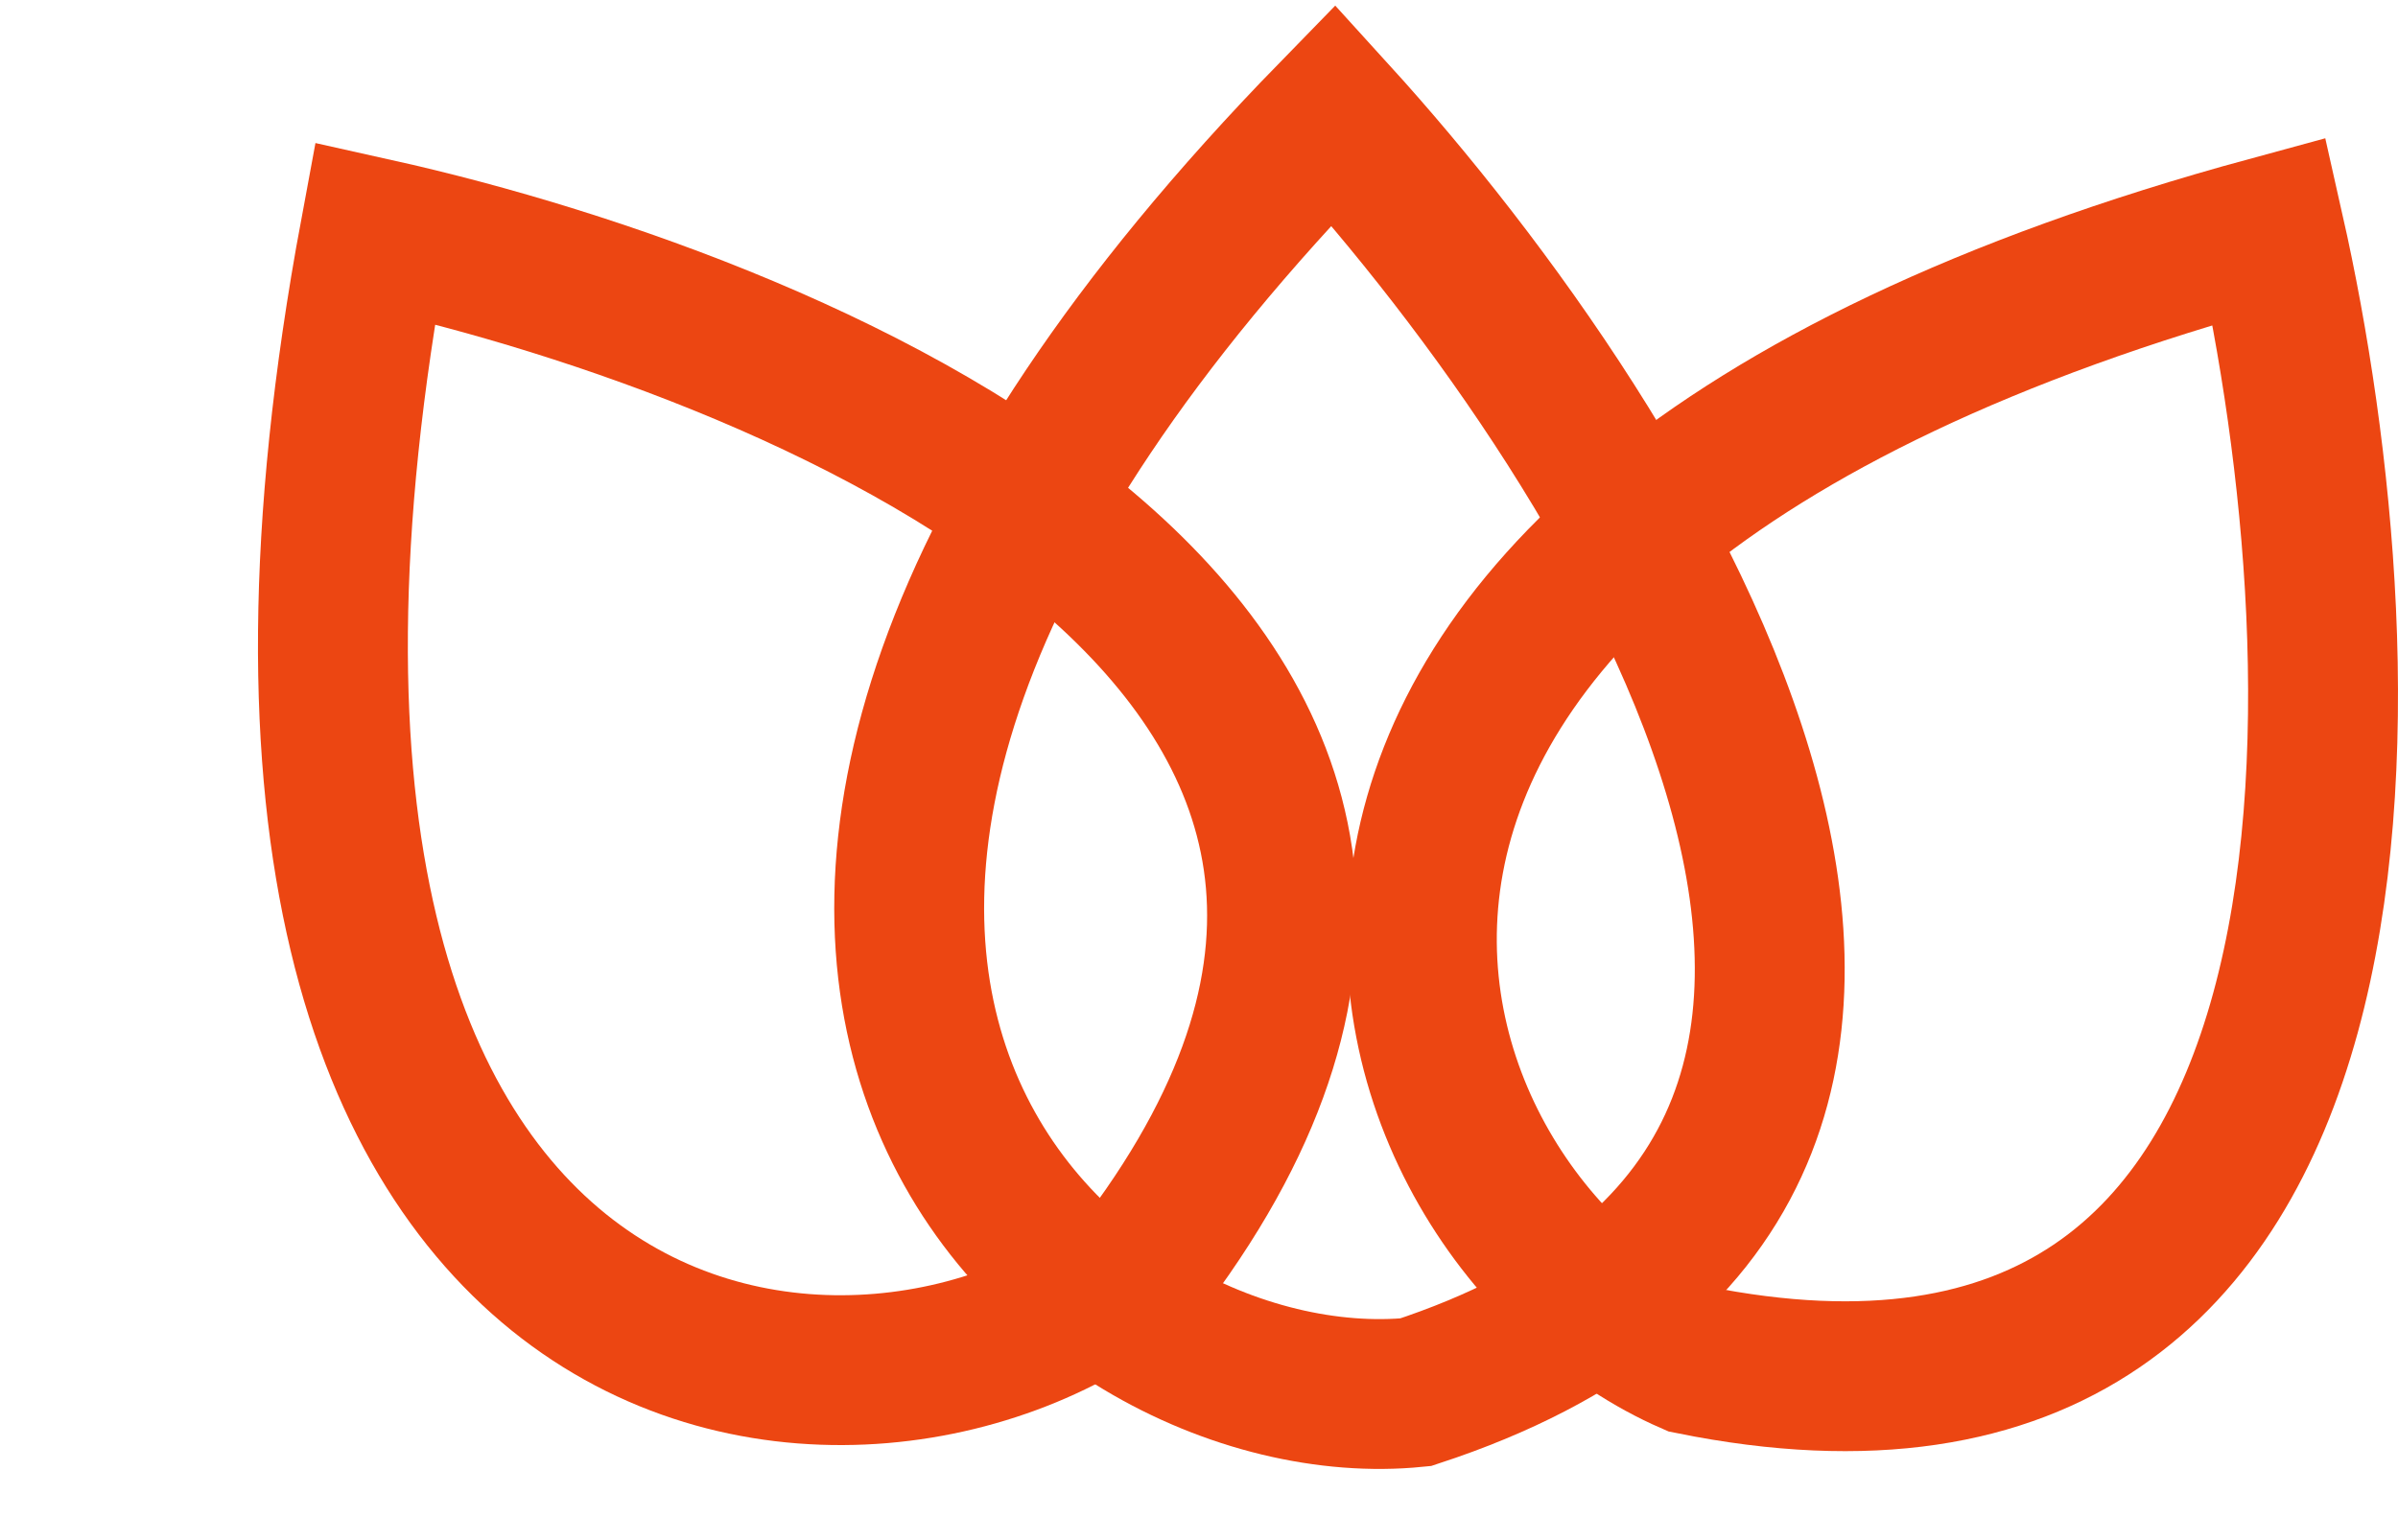
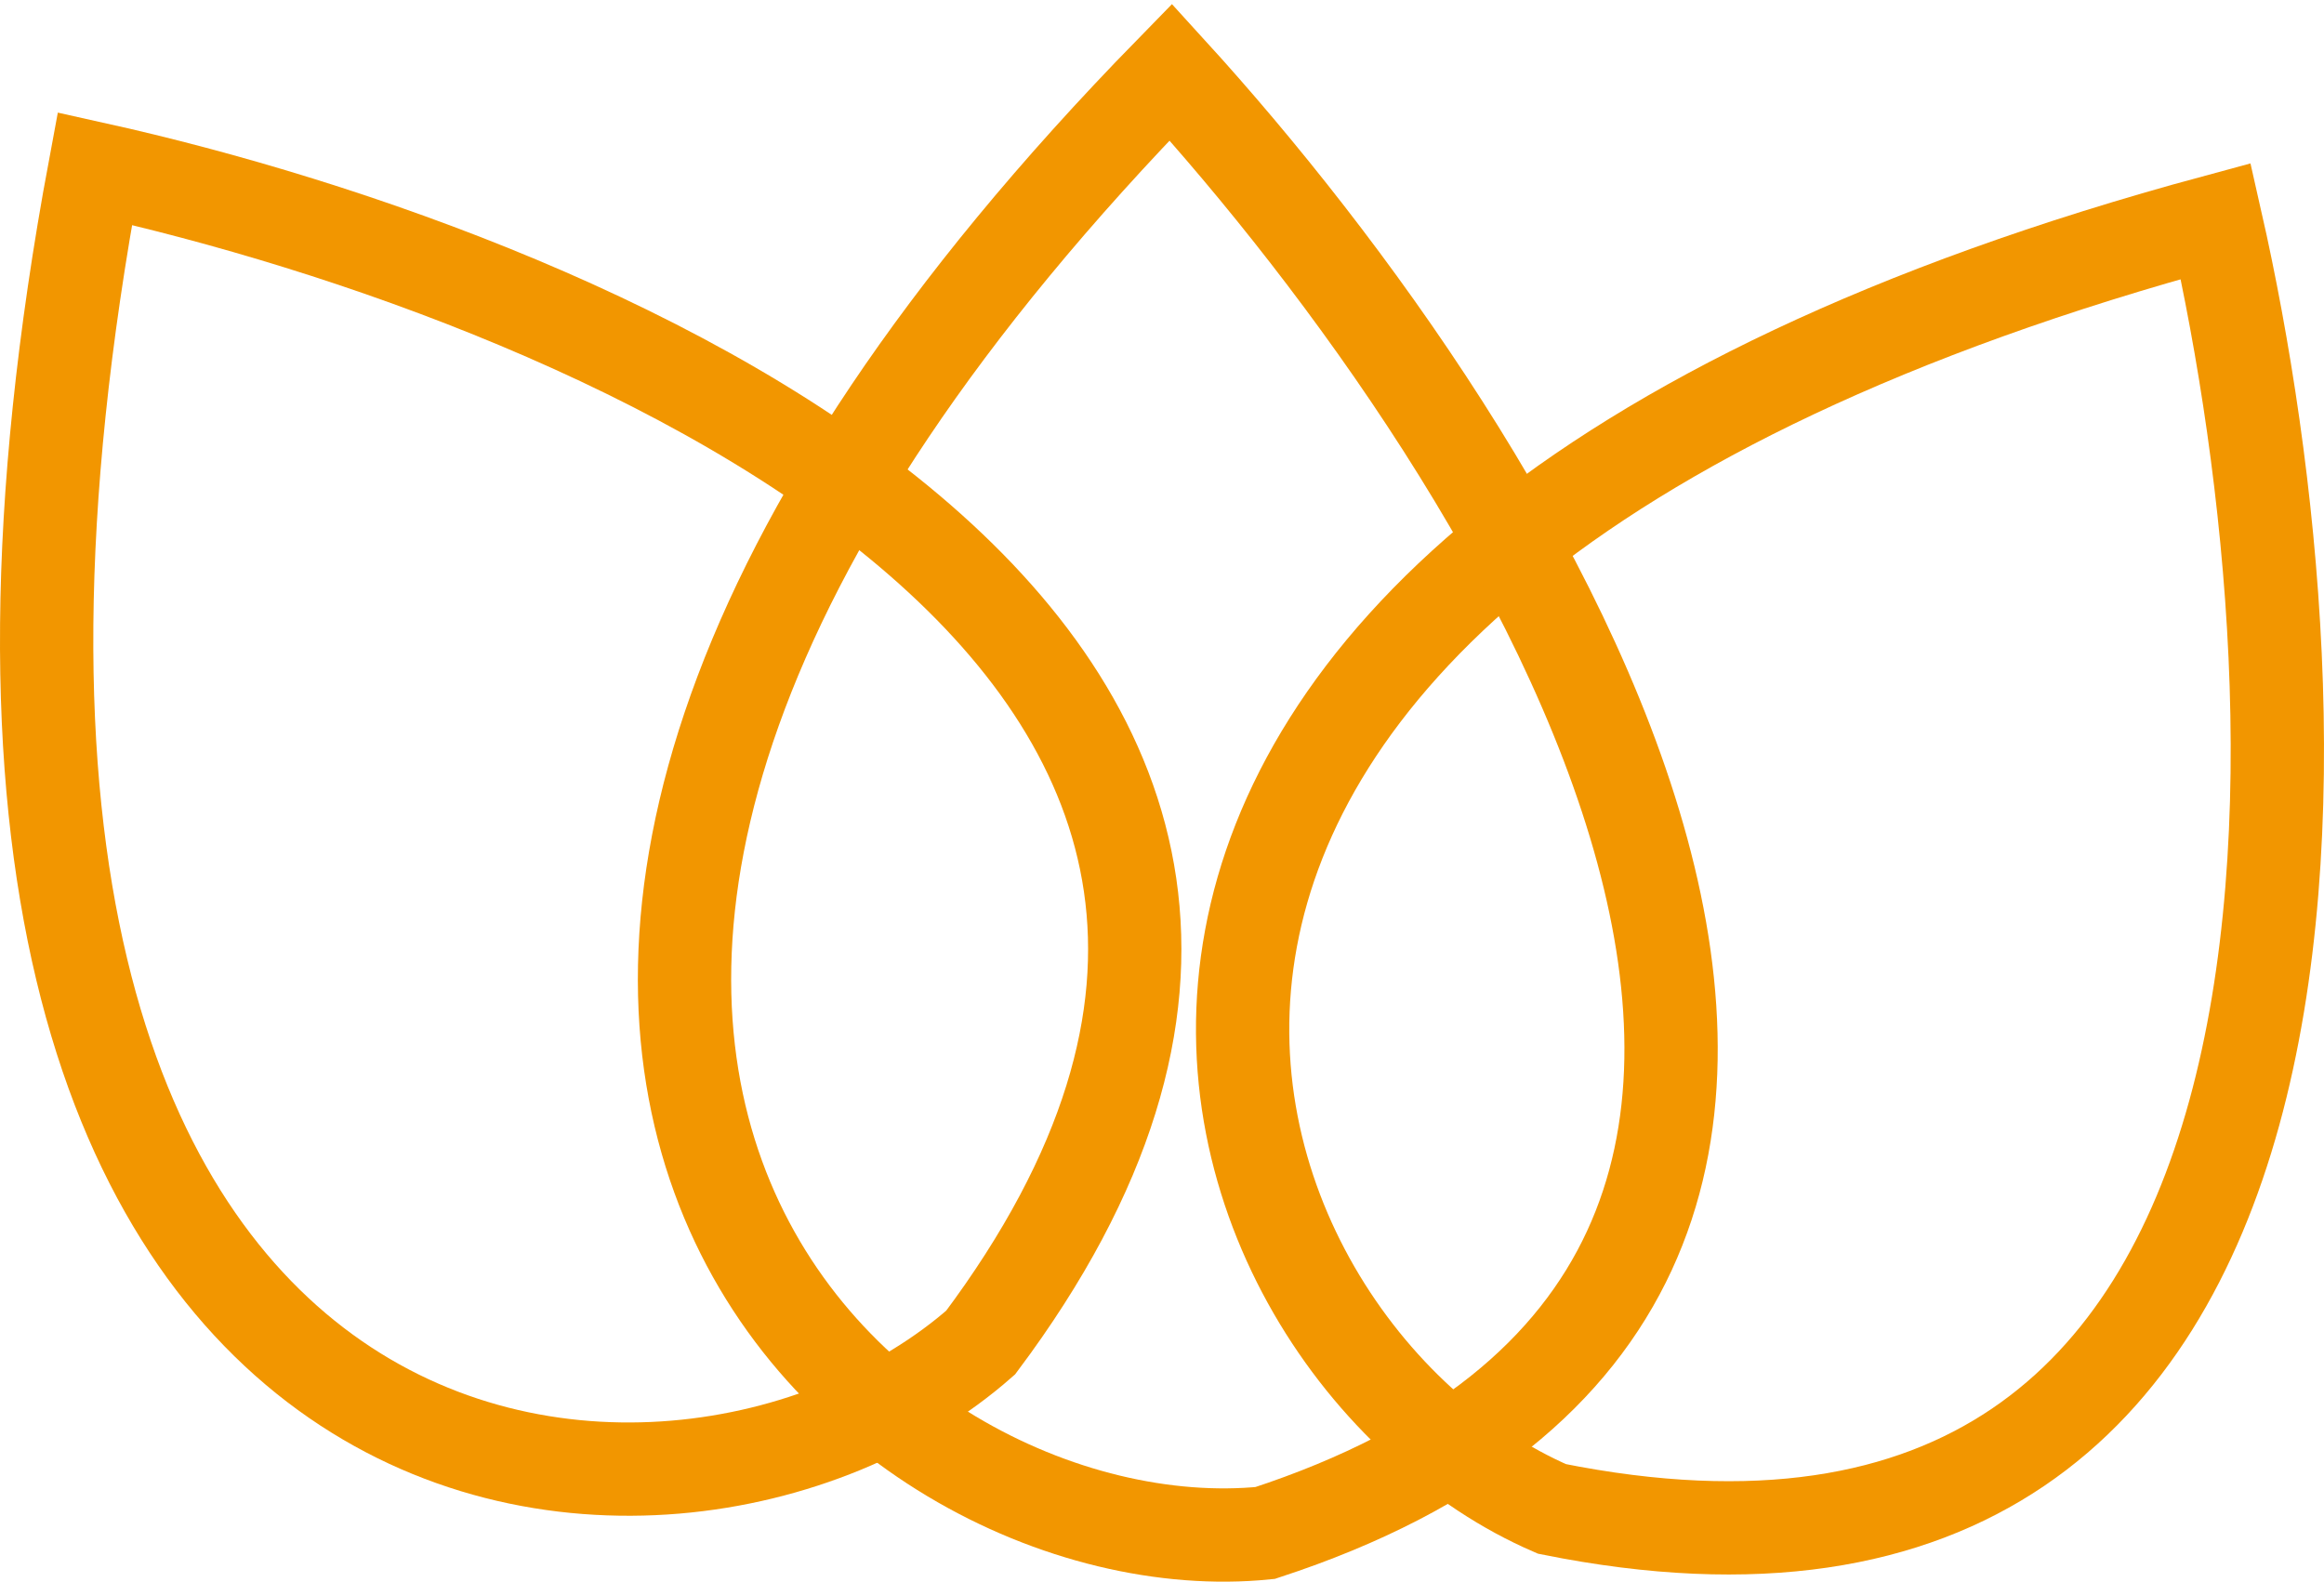
- <svg xmlns="http://www.w3.org/2000/svg" width="352" height="226" viewBox="0 0 352 226" fill="none">
-   <path d="M333.123 33.935C347.552 97.91 353.255 220.896 248.262 199.641C200.851 179.015 164.776 79.732 333.123 33.935Z" stroke="#EC4612" stroke-width="22" />
-   <path d="M195.721 16.867C240.512 66.112 307.88 171.599 207.801 204.427C157.003 209.541 75.859 139.833 195.721 16.867Z" stroke="#EC4612" stroke-width="22" />
-   <path d="M55.037 34.217C119.705 48.609 234.274 96.728 168.463 184.933C128.697 219.975 22.287 210.334 55.037 34.217Z" stroke="#EC4612" stroke-width="22" />
+ <svg xmlns="http://www.w3.org/2000/svg" width="548" height="373" viewBox="0 0 548 373" fill="none">
+   <path d="M522.471 52.147C549.085 169.397 559.604 394.799 365.957 355.844C278.512 318.042 211.977 136.08 522.471 52.147Z" stroke="#F29600" stroke-width="22" />
+   <path d="M276.071 17C358.556 107.455 482.621 301.218 298.318 361.517C204.769 370.911 55.337 242.868 276.071 17Z" stroke="#F29600" stroke-width="22" />
+   <path d="M22.361 39.763C141.451 66.2 352.438 154.586 231.242 316.604C158.012 380.969 -37.951 363.261 22.361 39.763Z" stroke="#F29600" stroke-width="22" />
</svg>
